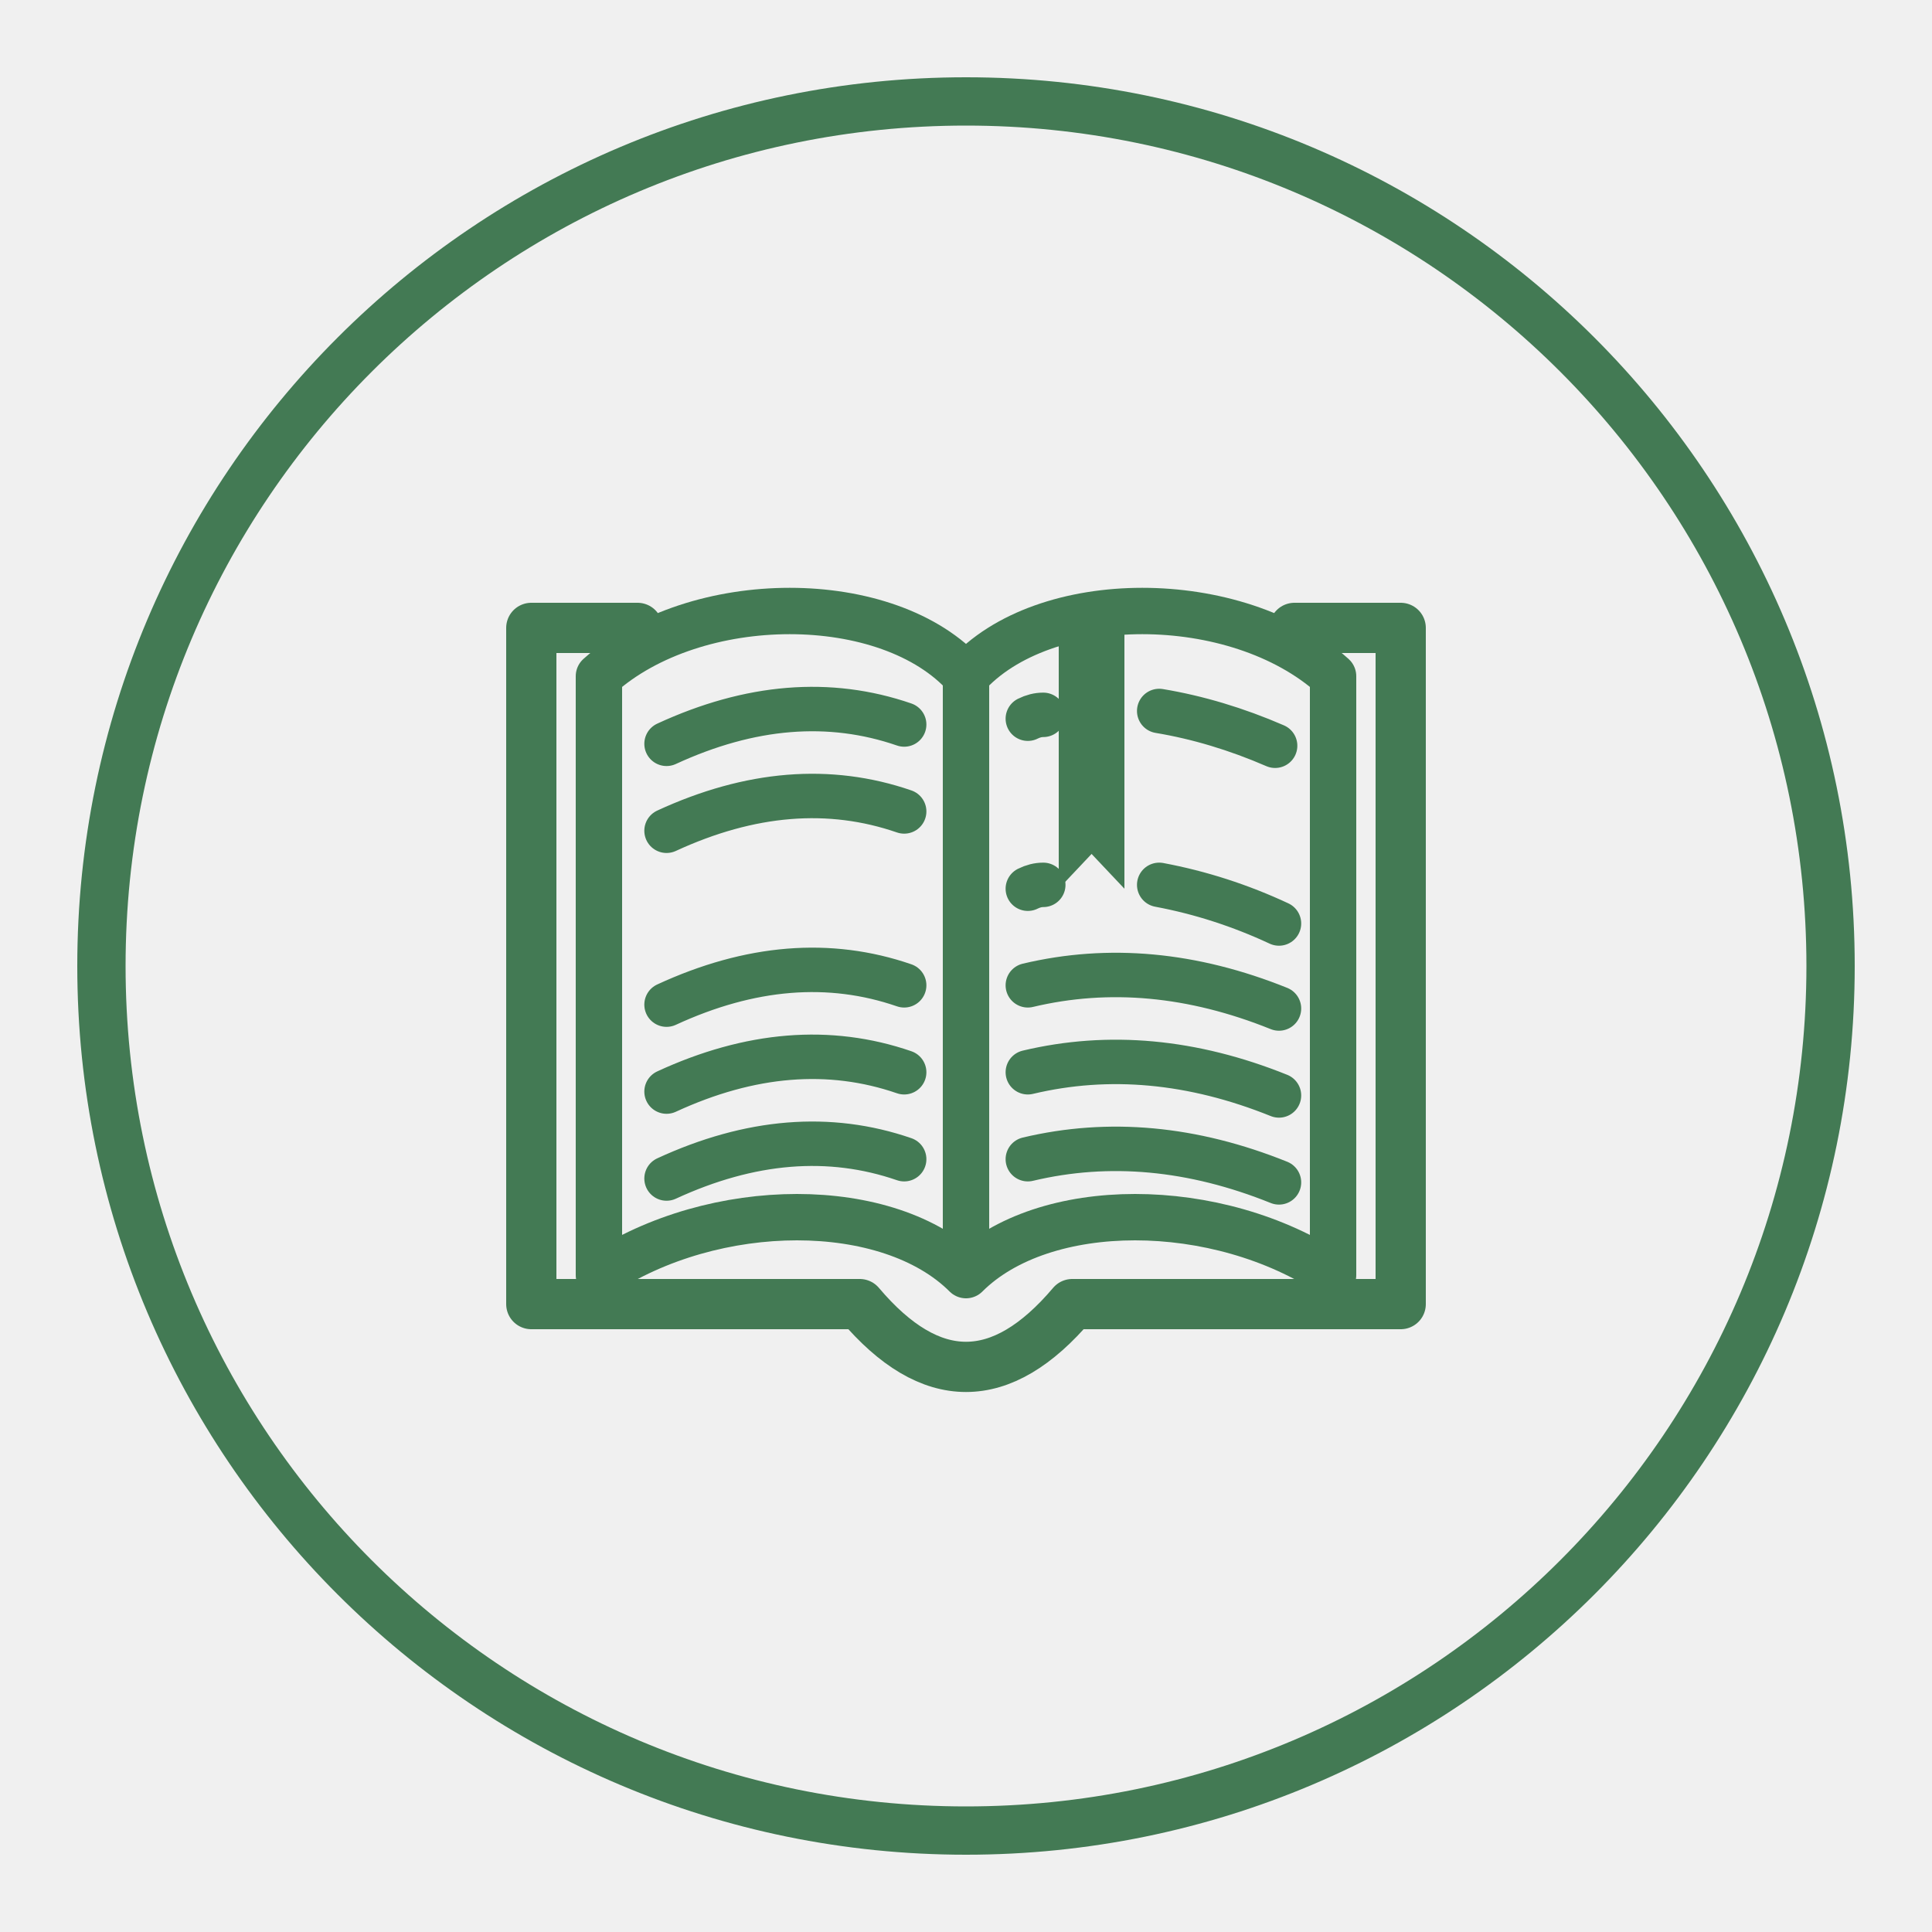
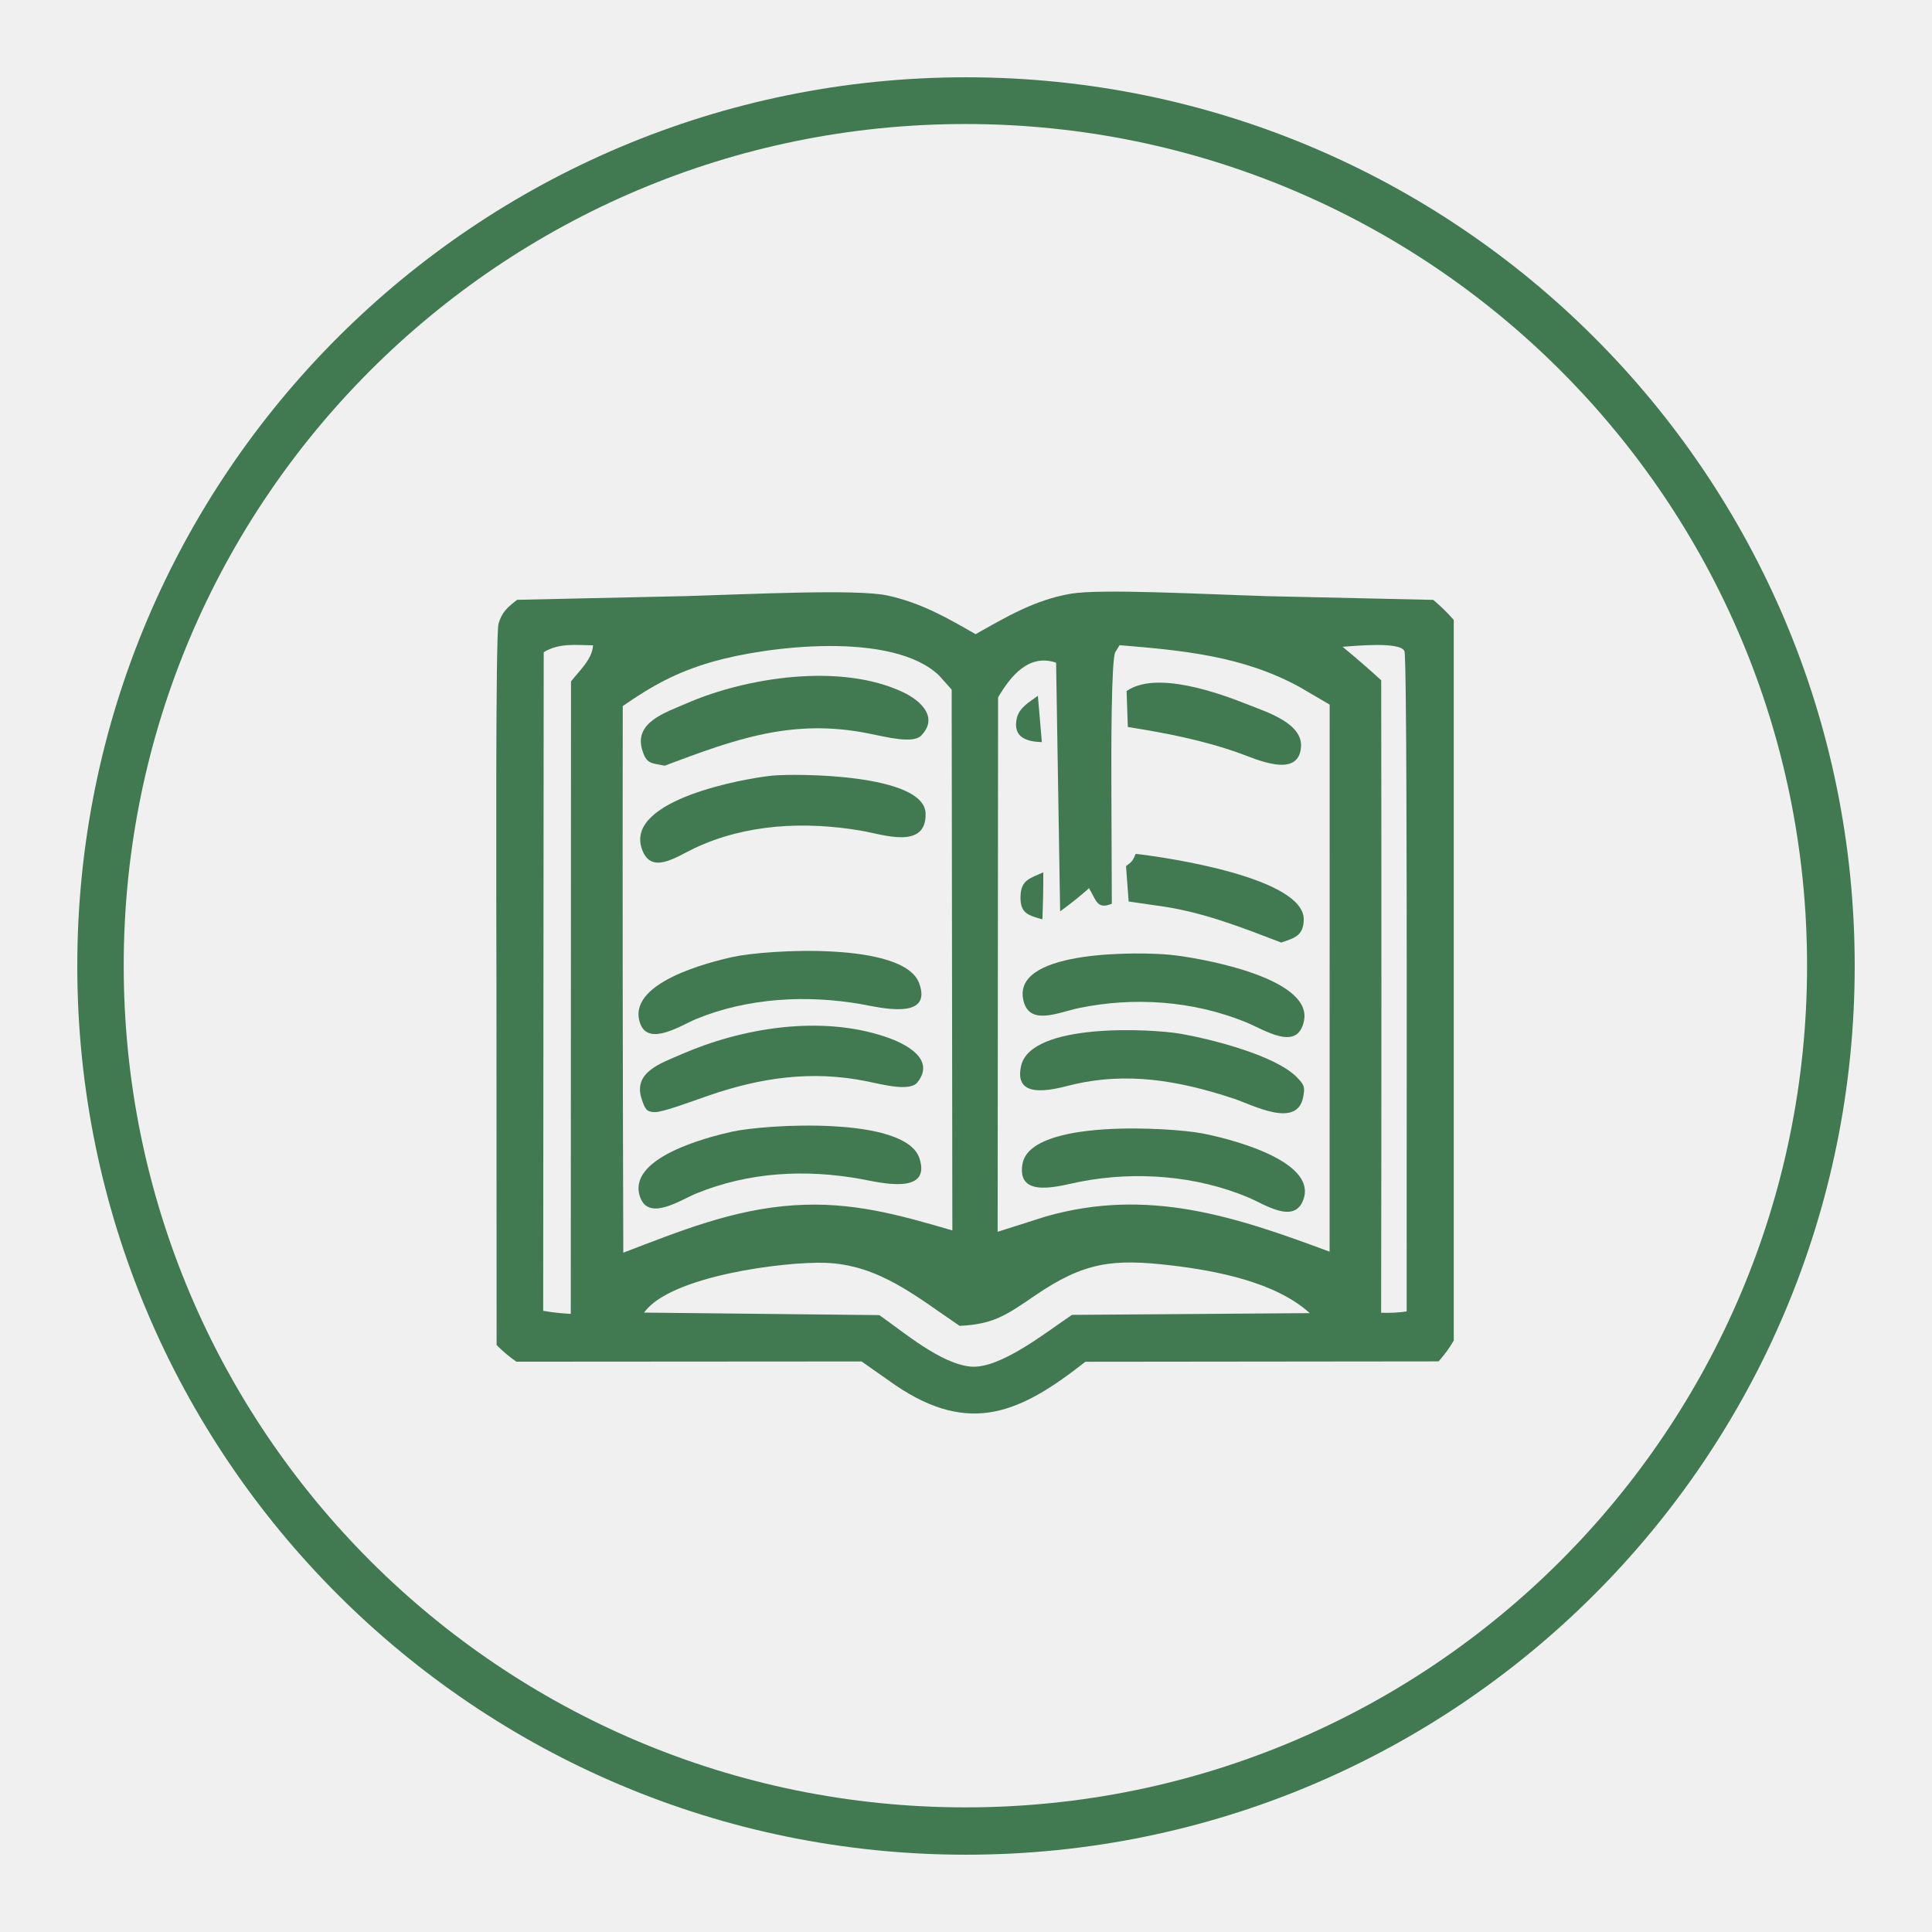
- <svg xmlns="http://www.w3.org/2000/svg" viewBox="0 0 100 100" width="160" height="160" fill="#437a54" stroke="#437a54" stroke-width="2.5" stroke-linecap="round" stroke-linejoin="round">
-   <circle cx="50" cy="50" r="44.75" fill="none" stroke-width="2.5" />
-   <path fill="none" stroke-width="2.6" d="M27.5 32.5H33M67 32.5H72.5M27.5 32.5V67.5H44.5Q50 74 55.5 67.5H72.5V32.5" />
-   <path fill="none" stroke-width="2.4" d="M31 35V66C37 62 46 62 50 66V35C46 30.5 36 30.5 31 35ZM69 35V66C63 62 54 62 50 66V35C54 30.5 64 30.5 69 35Z" />
-   <path stroke="none" d="M54.8 32.5H58.2V46L56.5 44.2L54.8 46Z" />
-   <path fill="none" stroke-width="2.3" d="M34.5 38.5Q41 35.5 46.8 37.5M34.5 43Q41 40 46.8 42M34.5 52Q41 49 46.8 51M34.5 56.5Q41 53.5 46.8 55.5M34.5 61Q41 58 46.8 60M53.2 37.2Q53.6 37 54 37M60 36.8Q63 37.3 66 38.6M53.2 46Q53.6 45.8 54 45.8M60 45.8Q63.2 46.4 66.2 47.8M53.2 51Q59.5 49.5 66.2 52.2M53.2 55.5Q59.5 54 66.2 56.7M53.2 60Q59.5 58.5 66.2 61.2" />
+ <svg xmlns="http://www.w3.org/2000/svg" viewBox="269.57 193.93 253.46 253.46" width="160" height="160">
+   <defs>
+     <mask id="m">
+       <circle cx="396.3" cy="320.66" r="116.59" fill="#fff" />
+       <circle cx="396.22" cy="320.62" r="110.42" fill="#000" />
+       <path d="M397.56 277.13c-3.79-2.18-7.21-4.14-11.59-5.08-4-.86-17.61-.18-26.28.08l-22.27.49c-1.2.92-2.01 1.58-2.45 3.15-.4 1.41-.29 35.85-.27 48.02l.02 46.6c.87.87 1.59 1.47 2.59 2.18l45.29-.03 4.43 3.11c9.84 6.67 16.48 3.58 24.93-3.07l46.34-.05c.81-.92 1.36-1.67 1.99-2.73V275.26c-.88-1-1.67-1.77-2.69-2.63l-21.81-.49c-8.46-.26-21.81-.99-25.74-.32-4.69.8-8.45 3.03-12.49 5.31Z" fill="#fff" />
+       <path d="M351.34 358.27c7.39-2.82 14.37-5.69 22.4-6.22 7.56-.5 13.69 1.23 20.77 3.3l-.09-70.95-1.64-1.84c-6.08-5.85-22.55-3.89-29.78-1.8-4.64 1.34-7.86 3.11-11.73 5.8-.04 23.9 0 47.8.07 71.71Zm61.09-47.82c-.36-.01-.36-.01 0 .02-1.25 1.1-2.44 2.05-3.78 3.02l-.53-32.62c-3.58-1.23-5.98 1.77-7.61 4.55l-.06 70.11 6.32-2.01c13.4-3.82 24.78-.02 37.23 4.62l.01-71.77-3.89-2.28c-7.47-4.11-15.36-4.83-23.67-5.52l-.56.91c-.55.91-.53 13.73-.52 16.96l.06 16.05c-1.98.83-2.05-.52-3-2.04Zm-58.36 55.68 30.86.33c3.27 2.29 8.02 6.35 11.94 6.75 3.87.39 10.05-4.59 13.33-6.78l31.2-.23c-4.49-4.08-12.25-5.55-18.07-6.25-7.69-.91-11.48-.5-17.97 3.94-3.75 2.56-5.43 3.77-9.9 3.98-5.57-3.76-10.57-8.04-17.64-8.27-5.26-.18-20.37 1.71-23.75 6.53Zm-6.7-87.54c-2.35-.02-4.38-.34-6.47.9l-.07 86.41c1.24.21 2.36.33 3.62.4l.03-82.97c1.1-1.42 2.8-2.92 2.89-4.74Zm98.33.19c1.74 1.43 3.4 2.87 5.07 4.39.04 27.66.04 55.32-.01 82.98 1.2.04 2.17-.01 3.35-.17l.01-42.86c-.01-9.67 0-42.88-.3-43.75-.46-1.33-6.78-.67-8.12-.59Z" fill="#000" />
+       <path d="M356.77 294.38c9.2-3.45 16.71-6.25 26.78-4.22 2.31.46 5.79 1.37 6.86.28 2.34-2.4-.05-4.59-2.33-5.68-8.13-3.89-20.55-2.01-28.5 1.47-2.63 1.15-6.8 2.43-5.78 6 .57 2 1.24 1.79 2.97 2.15Zm-3.05 10.74c1.12 3.73 4.51 1.25 6.93.1 6.8-3.22 14.57-3.56 21.9-2.31 2.89.5 8.56 2.53 8.45-2.25-.11-5.22-17.04-5.28-20.15-4.97-3.72.38-19.02 3.14-17.13 9.43Zm.04 33.02c.44 1.31.63 1.66 1.68 1.69 1.04.04 4.65-1.33 7.03-2.15 6.9-2.39 13.62-3.36 20.84-1.89 2.14.44 5.65 1.38 6.63.12 2.45-3.13-1.77-5.14-4.17-5.95-8.49-2.88-18.79-1.22-26.85 2.3-2.66 1.17-6.36 2.33-5.16 5.88Zm-.2-9.93c1.1 3.05 5.4.2 7.35-.6 6.75-2.78 14.51-3.19 21.65-1.94 2.33.41 9.44 2.22 7.59-2.76-2.04-5.5-20.03-4.4-24.38-3.45-3.31.73-14.12 3.45-12.21 8.75Zm.03 22.88c1.18 3.03 5.28.25 7.31-.58 6.95-2.84 14.35-3.22 21.69-1.89 2.39.44 9.21 2.17 7.6-2.74-1.85-5.6-20.28-4.44-24.56-3.49-3.24.72-14.07 3.47-12.04 8.7Z" fill="#fff" />
+       <path d="M440.54 337.83c.25-1.34.13-1.57-.81-2.55-2.81-2.92-11.4-5.05-15.21-5.72-3.95-.69-19.7-1.5-20.99 4.2-1 4.41 3.87 3.19 6.34 2.57 7.42-1.87 14.34-.65 21.5 1.71 2.57.85 8.38 4.02 9.17-.21Zm-36.77-12.98c.6 3.86 4.65 1.88 7.33 1.33 7.25-1.5 14.96-.96 21.84 1.82 2.51 1.01 6.87 3.99 7.7-.15 1.18-5.79-14.28-8.37-17.74-8.68-3.51-.32-20.11-.74-19.13 5.68Zm36.8 26.43c1.84-5.21-10.24-8.09-13.33-8.67-3.95-.75-22.5-1.96-23.53 4.02-.82 4.72 5.12 2.79 7.61 2.32 7.25-1.4 15.2-.8 22.03 2.08 2.17.91 6.05 3.58 7.22.25Zm-22.01-45.33c-.4.93-.46 1.01-1.27 1.61l.35 4.64 4.77.69c5.37.85 10.22 2.77 15.24 4.69 1.67-.57 2.93-.85 2.96-3 .08-5.47-17.8-8.16-22.05-8.63Zm-1.03-16.65c5.03.81 9.74 1.7 14.59 3.42 2.2.78 7.81 3.43 8.13-.78.24-3.13-4.52-4.6-6.82-5.52-3.93-1.57-12.17-4.55-16.06-1.83Zm-11.8-4.09c-1.1.82-2.45 1.53-2.77 2.97-.55 2.51 1.33 3.05 3.29 3.11Zm.71 23.16c-1.72.8-2.95.95-2.99 3.21-.05 2.24 1.12 2.45 2.87 2.96.09-2.08.13-4.1.12-6.17Z" fill="#fff" />
+     </mask>
+   </defs>
+   <rect x="269.57" y="193.93" width="253.46" height="253.46" fill="#417951" mask="url(#m)" />
</svg>
